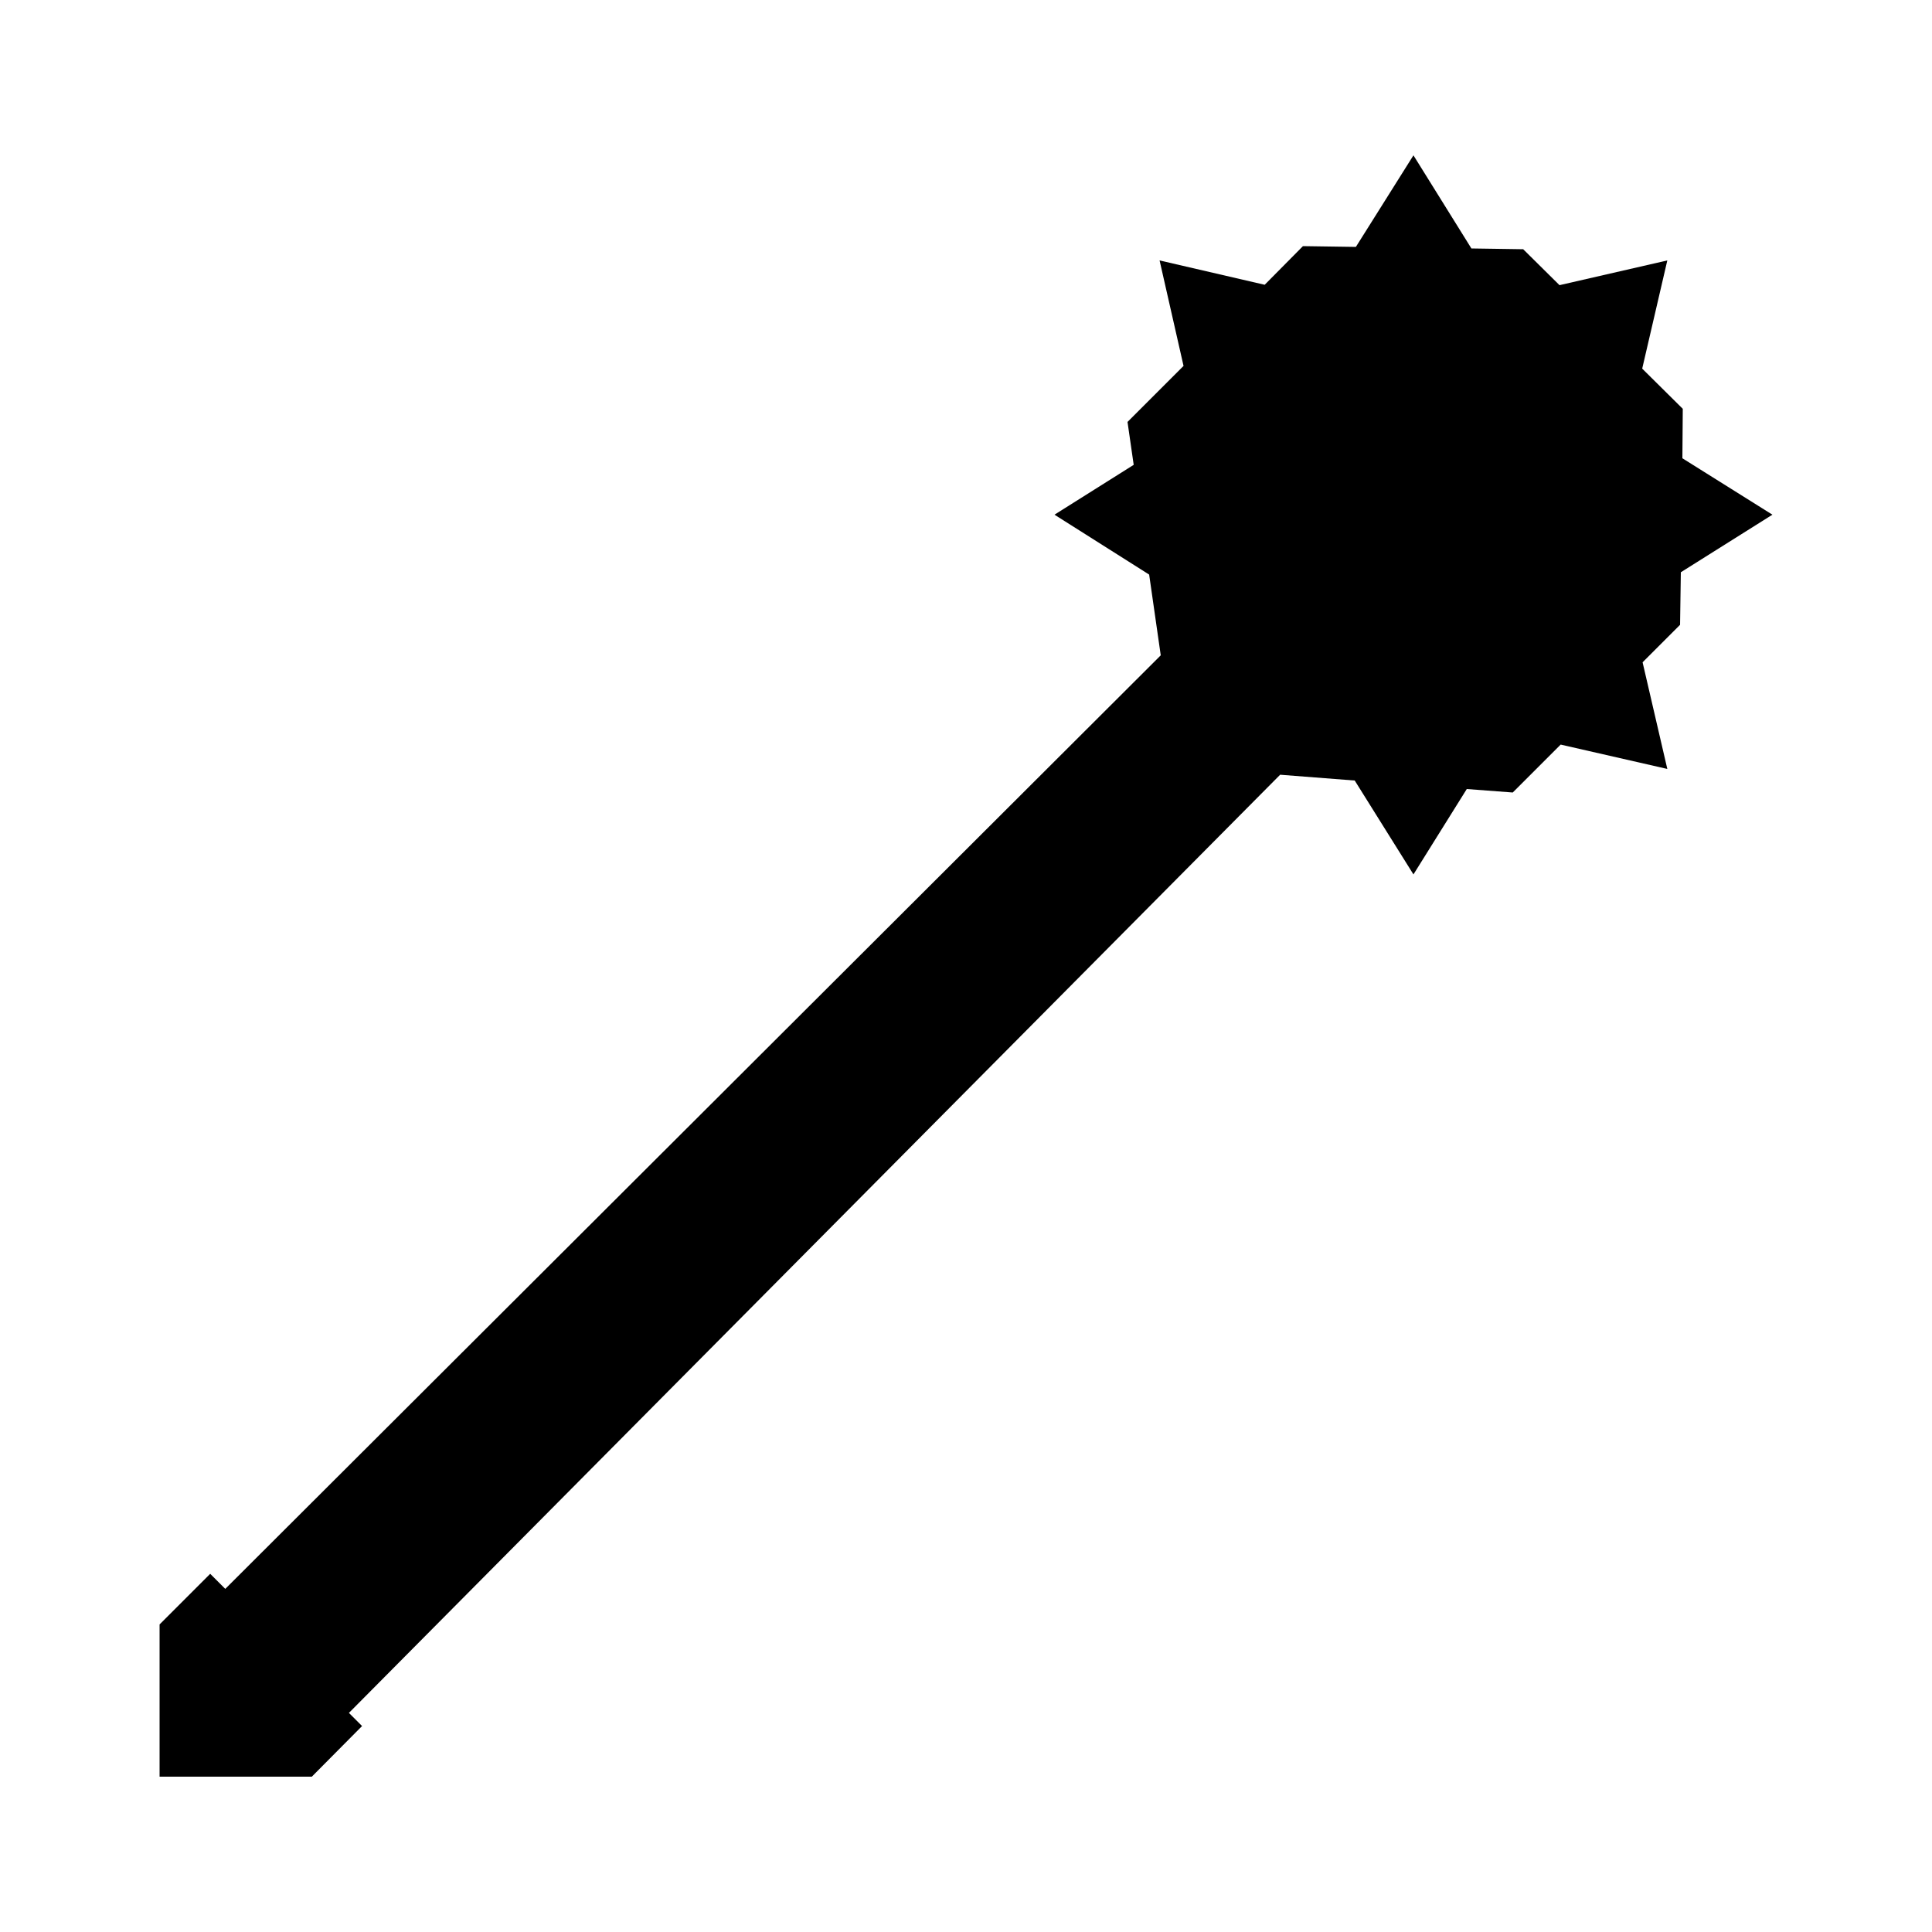
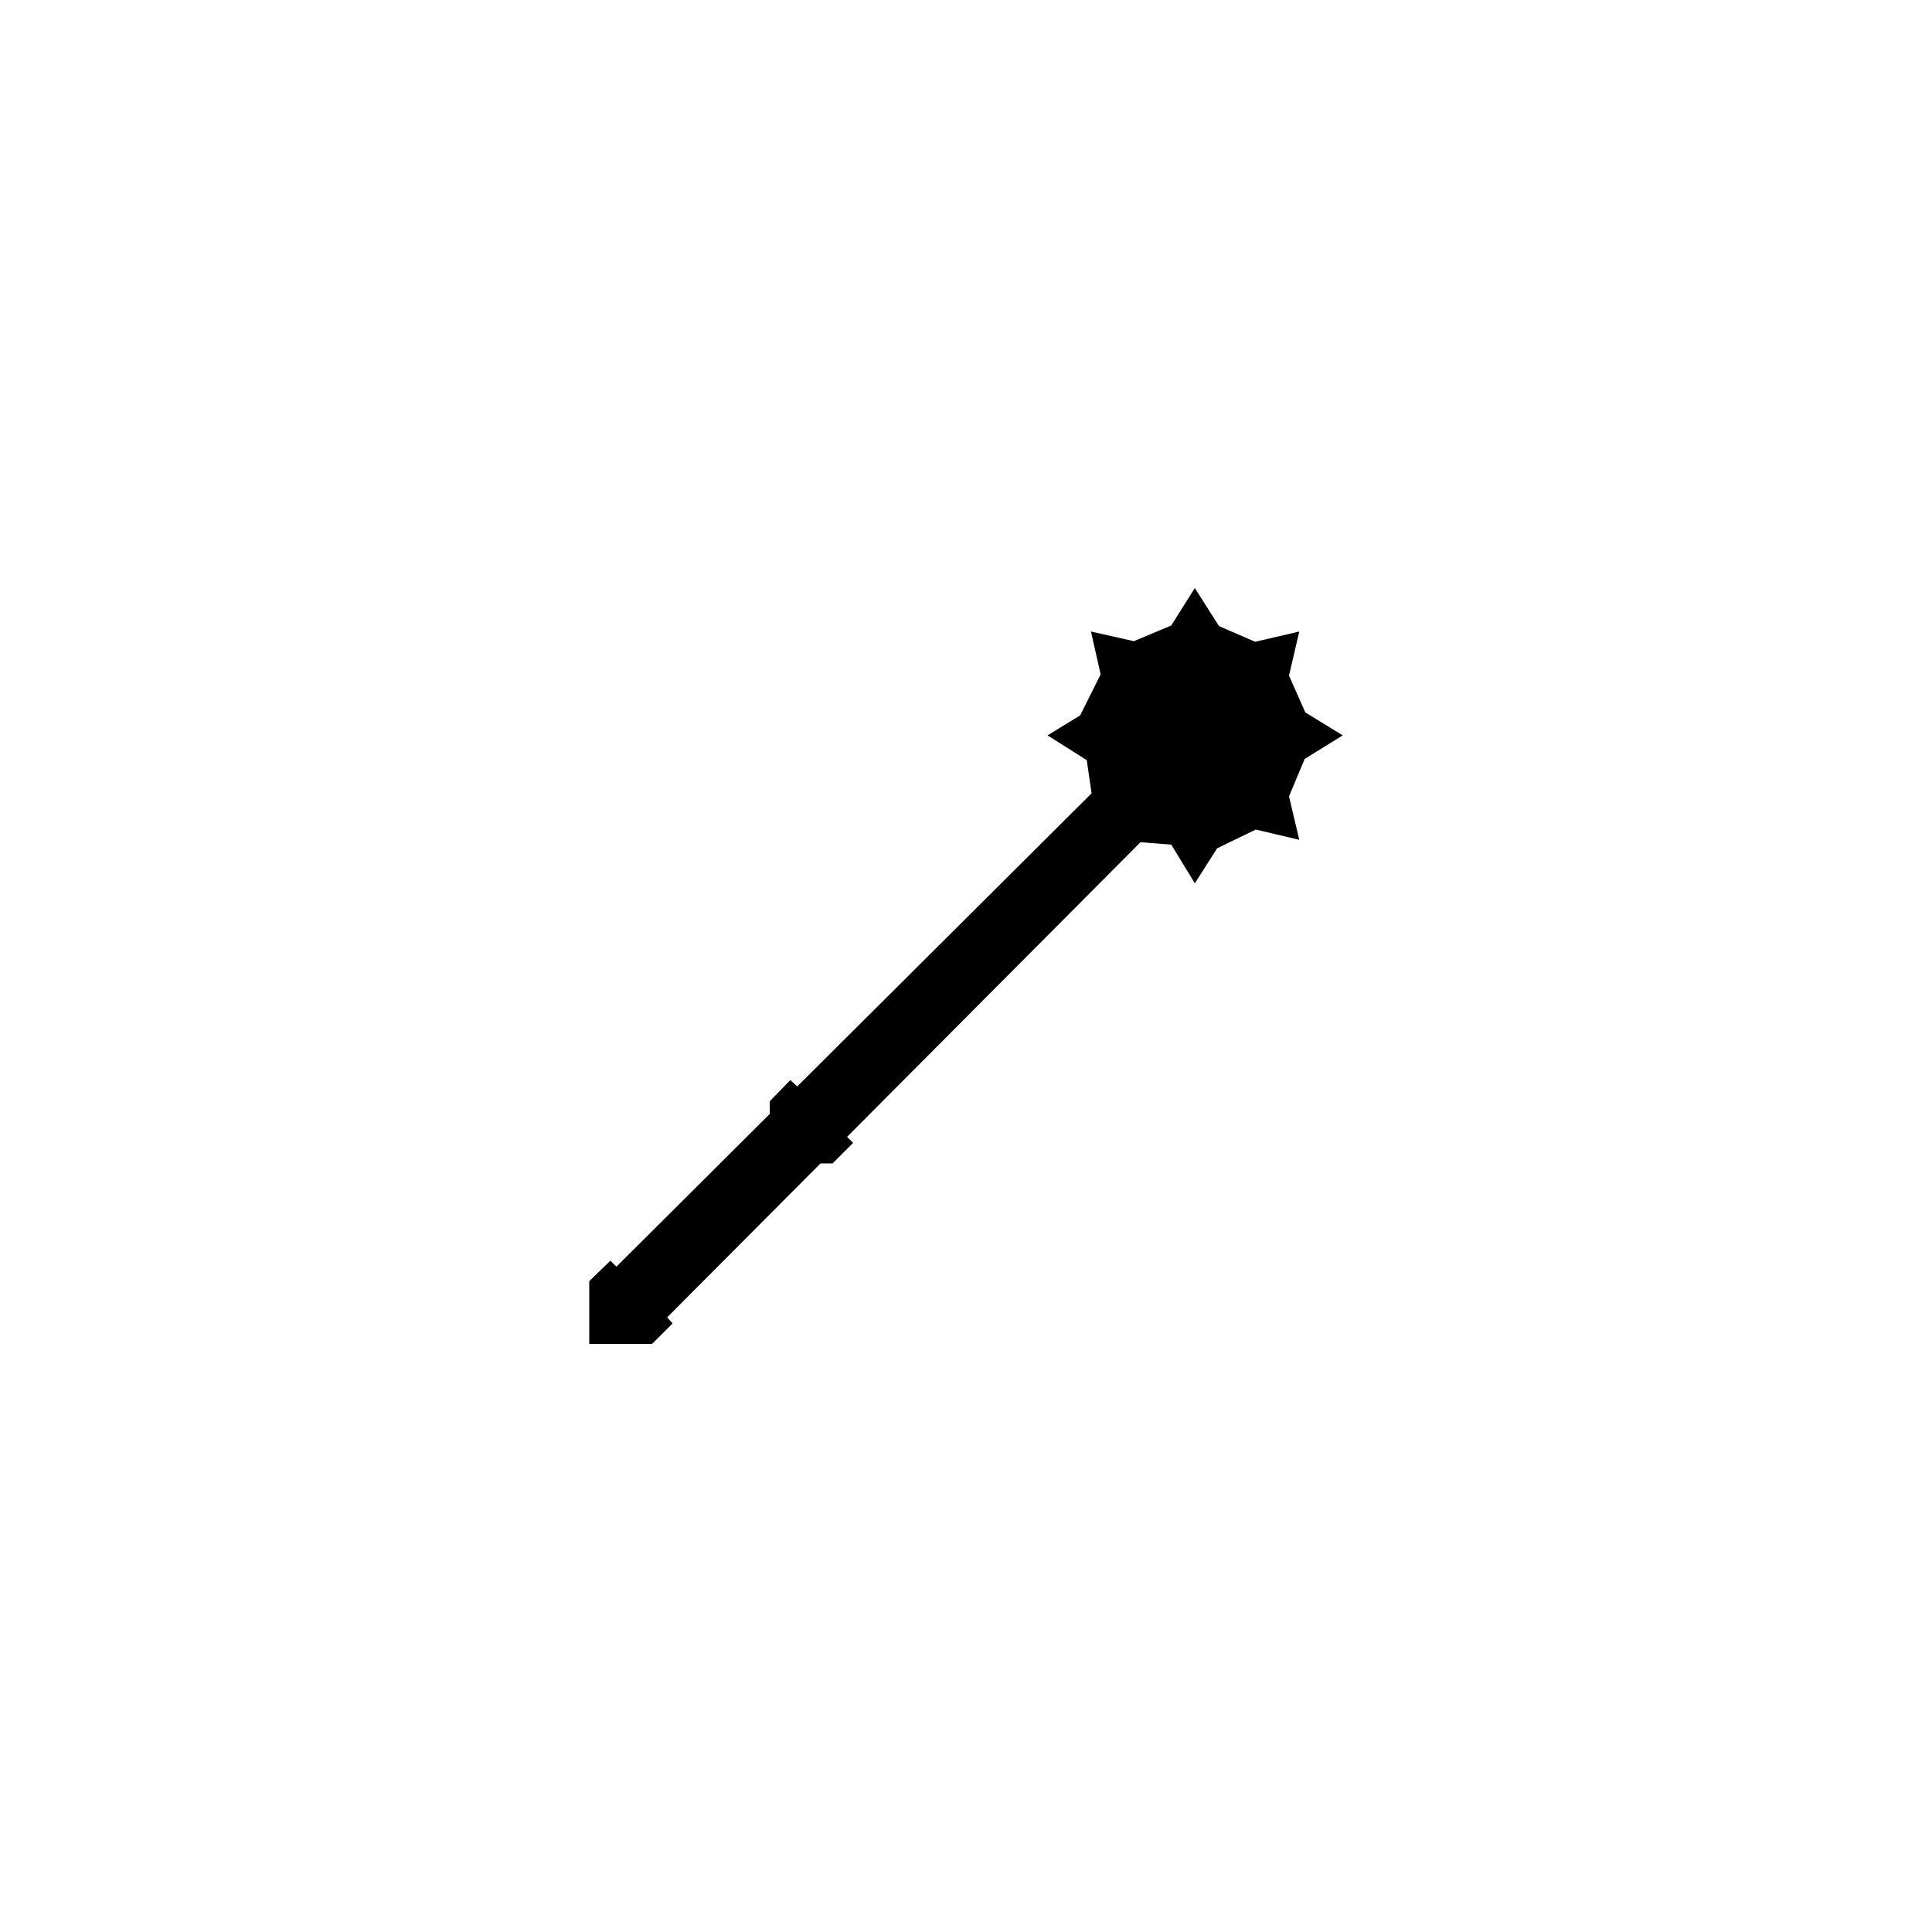
- <svg xmlns="http://www.w3.org/2000/svg" viewBox="0 0 50 50">
-   <path d="m0 0h50" fill="none" />
-   <path d="m50 50h-50" fill="none" />
-   <path d="m43.5 14.81 2.37-1.49-2.33-1.46.01-1.28-1.05-1.04.65-2.8-2.79.64-.94-.93-1.34-.02-1.5-2.41-1.49 2.37-1.37-.02-.99 1-2.72-.63.62 2.73-1.45 1.45.16 1.11-2.05 1.29 2.45 1.55.3 2.09-24.21 24.16-.39-.39-1.31 1.31v.03 3.91h3.91.03l1.3-1.31-.34-.34 24.1-24.28 1.93.15 1.52 2.43 1.38-2.21 1.19.09 1.24-1.24 2.76.63-.64-2.76.97-.97z" />
+ <svg xmlns="http://www.w3.org/2000/svg" enable-background="new 0 0 320 320" viewBox="0 0 320 320">
+   <path d="m222.4 121.8-6.2-3.8-2.7-6.1 1.7-7.3-7.3 1.7-6-2.6-4-6.3-3.9 6.2-6.2 2.6-7.1-1.6 1.6 7.1-3.4 6.8-5.4 3.3 6.5 4.1.8 5.5-48.8 48.6v-.1l-1.1-1-3.4 3.5v2.1l-25.4 25.3-1-1-3.5 3.4v.1 10.3h10.3.1l3.4-3.4-.9-1 25.4-25.5h1.9.1l3.4-3.4-.9-.9-.1-.1 48.6-48.8 5.1.4 3.9 6.4 3.7-5.8 6.4-3.1 7.2 1.7-1.7-7.2 2.6-6.2z" />
</svg>
